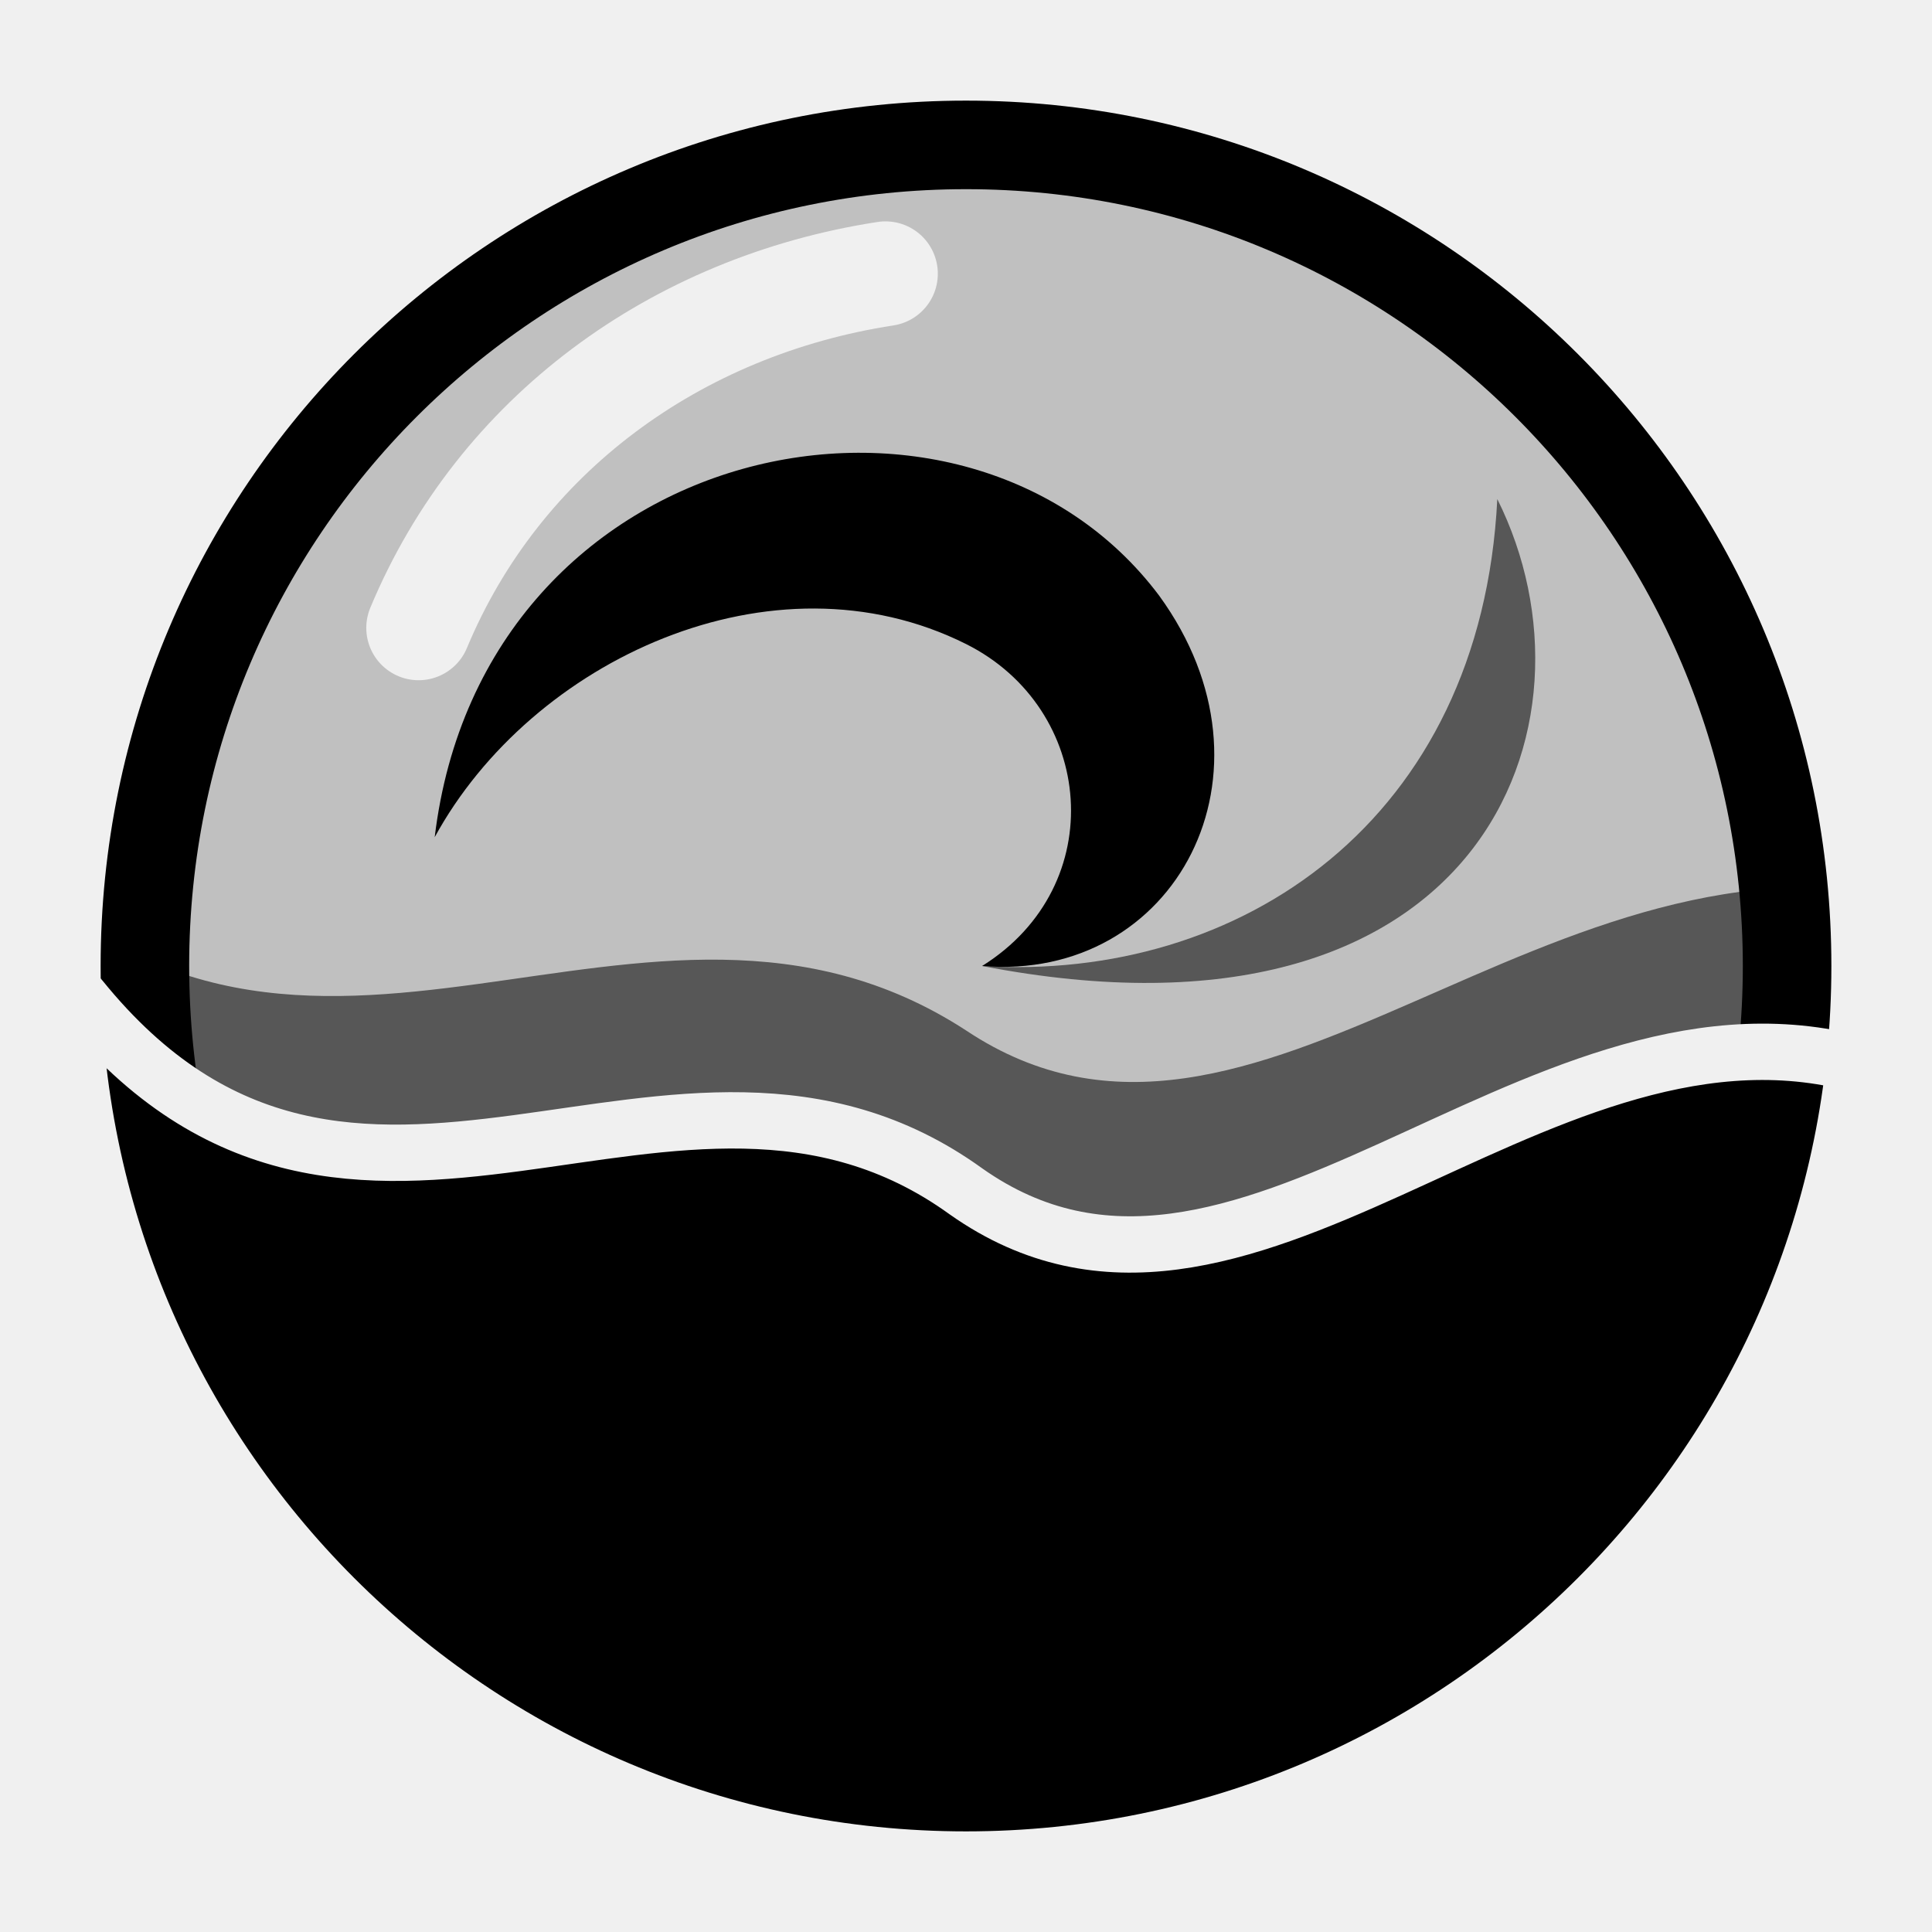
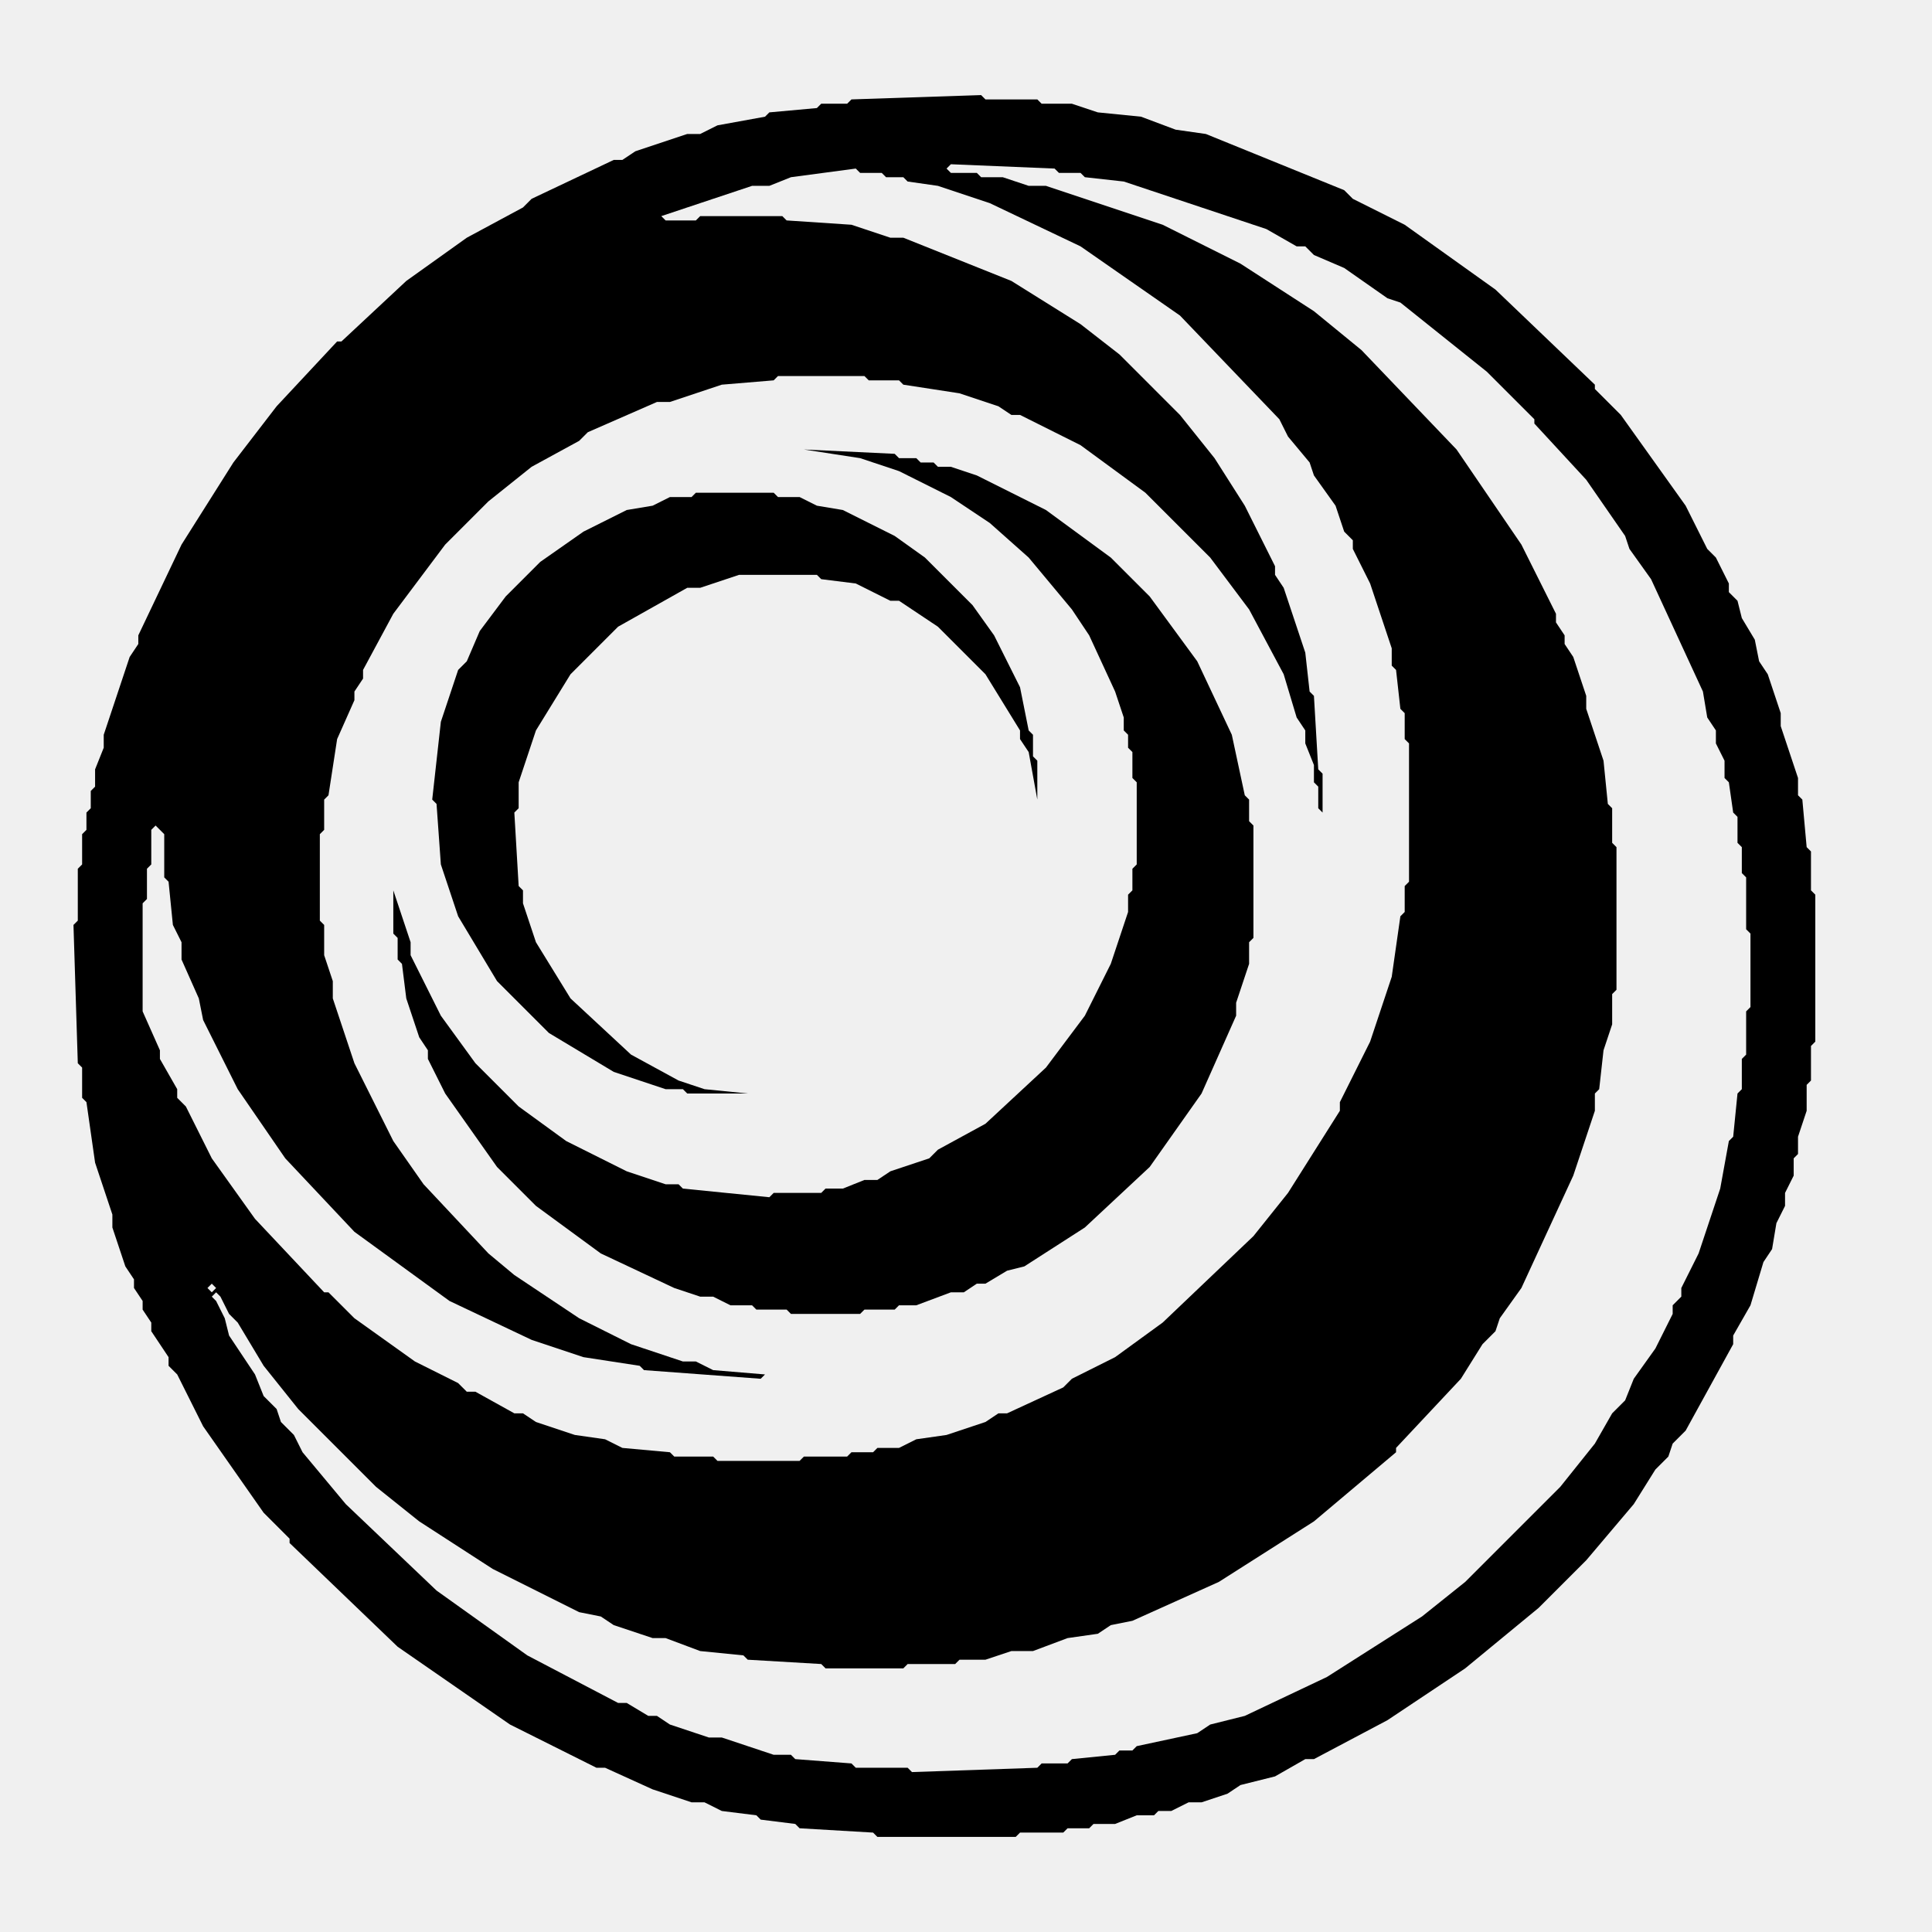
- <svg xmlns="http://www.w3.org/2000/svg" width="18" height="18" viewBox="0 0 24 24">
-   <defs>
-     <clipPath id="disc">
-       <circle cx="12" cy="12" r="10.2" />
-     </clipPath>
-     <mask id="cut">
-       <rect width="24" height="24" fill="#fff" />
-       <path d="M5.2 7.8 C6.2 5.4 8.4 3.8 11 3.4" stroke="#000" stroke-width="1.3" stroke-linecap="round" fill="none" />
-       <path d="M1 12.4 C4.4 16.6 8.4 12.2 12 14.8 C15.4 17.2 19 12.2 23 13.2" stroke="#000" stroke-width=".7" stroke-linecap="round" fill="none" />
-     </mask>
-   </defs>
-   <g mask="url(#cut)" fill="#000">
-     <circle cx="12" cy="12" r="10.2" opacity=".2" />
-     <circle cx="12" cy="12" r="10.2" fill="none" stroke="#000" stroke-width="1.1" />
-     <path d="M5.4 10.4 C6.0 5.4 12.0 4.2 14.4 7.4 C16.0 9.6 14.6 12.2 12.2 12.0 C13.8 11.0 13.6 8.8 12.0 8.0 C9.6 6.8 6.6 8.2 5.4 10.4 Z" />
-     <path opacity=".55" d="M12.2 12.0 C15.4 12.2 18.4 10.2 18.6 6.2 C20.0 9.0 18.4 13.2 12.2 12.0 Z" />
-     <g clip-path="url(#disc)">
-       <path opacity=".55" d="M0 10.6 C3.8 14.6 8 10.2 12 12.8 C15.6 15.2 19.2 10 24 11.2 L24 24 L0 24 Z" />
-       <path d="M0 12.4 C4.4 16.6 8.4 12.2 12 14.8 C15.4 17.2 19 12.2 24 13.2 L24 24 L0 24 Z" />
-     </g>
-   </g>
+ <svg xmlns="http://www.w3.org/2000/svg" viewBox="0 0 447 447" width="447" height="447">
+   <path d="M 161 114 L 160 115 L 155 115 L 151 117 L 145 118 L 135 123 L 125 130 L 117 138 L 111 146 L 108 153 L 106 155 L 102 167 L 100 185 L 101 186 L 102 200 L 106 212 L 115 227 L 127 239 L 142 248 L 154 252 L 158 252 L 159 253 L 173 253 L 163 252 L 157 250 L 146 244 L 132 231 L 124 218 L 121 209 L 121 206 L 120 205 L 119 188 L 120 187 L 120 181 L 124 169 L 132 156 L 143 145 L 159 136 L 162 136 L 171 133 L 189 133 L 190 134 L 198 135 L 206 139 L 208 139 L 217 145 L 228 156 L 236 169 L 236 171 L 238 174 L 240 185 L 240 176 L 239 175 L 239 170 L 238 169 L 236 159 L 230 147 L 225 140 L 214 129 L 207 124 L 195 118 L 189 117 L 185 115 L 180 115 L 179 114 Z M 186 104 L 199 106 L 208 109 L 220 115 L 229 121 L 238 129 L 248 141 L 252 147 L 258 160 L 260 166 L 260 169 L 261 170 L 261 173 L 262 174 L 262 180 L 263 181 L 263 200 L 262 201 L 262 206 L 261 207 L 261 211 L 257 223 L 251 235 L 242 247 L 228 260 L 217 266 L 215 268 L 206 271 L 203 273 L 200 273 L 195 275 L 191 275 L 190 276 L 179 276 L 178 277 L 158 275 L 157 274 L 154 274 L 145 271 L 131 264 L 120 256 L 110 246 L 102 235 L 95 221 L 95 218 L 91 206 L 91 201 L 91 216 L 92 217 L 92 222 L 93 223 L 94 231 L 97 240 L 99 243 L 99 245 L 103 253 L 115 270 L 124 279 L 139 290 L 156 298 L 162 300 L 165 300 L 169 302 L 174 302 L 175 303 L 182 303 L 183 304 L 199 304 L 200 303 L 207 303 L 208 302 L 212 302 L 220 299 L 223 299 L 226 297 L 228 297 L 233 294 L 237 293 L 251 284 L 266 270 L 278 253 L 286 235 L 286 232 L 289 223 L 289 218 L 290 217 L 290 191 L 289 190 L 289 185 L 288 184 L 285 170 L 277 153 L 266 138 L 257 129 L 242 118 L 226 110 L 220 108 L 217 108 L 216 107 L 213 107 L 212 106 L 208 106 L 207 105 Z M 197 23 L 196 24 L 190 24 L 189 25 L 178 26 L 177 27 L 166 29 L 162 31 L 159 31 L 147 35 L 144 37 L 142 37 L 123 46 L 121 48 L 108 55 L 94 65 L 79 79 L 78 79 L 64 94 L 54 107 L 42 126 L 32 147 L 32 149 L 30 152 L 24 170 L 24 173 L 22 178 L 22 182 L 21 183 L 21 187 L 20 188 L 20 192 L 19 193 L 19 200 L 18 201 L 18 213 L 17 214 L 18 246 L 19 247 L 19 254 L 20 255 L 22 269 L 26 281 L 26 284 L 29 293 L 31 296 L 31 298 L 33 301 L 33 303 L 35 306 L 35 308 L 39 314 L 39 316 L 41 318 L 47 330 L 61 350 L 67 356 L 67 357 L 92 381 L 118 399 L 138 409 L 140 409 L 151 414 L 160 417 L 163 417 L 167 419 L 175 420 L 176 421 L 184 422 L 185 423 L 202 424 L 203 425 L 235 425 L 236 424 L 246 424 L 247 423 L 252 423 L 253 422 L 258 422 L 263 420 L 267 420 L 268 419 L 271 419 L 275 417 L 278 417 L 284 415 L 287 413 L 295 411 L 302 407 L 304 407 L 321 398 L 339 386 L 356 372 L 367 361 L 378 348 L 383 340 L 386 337 L 387 334 L 390 331 L 401 311 L 401 309 L 405 302 L 408 292 L 410 289 L 411 283 L 413 279 L 413 276 L 415 272 L 415 268 L 416 267 L 416 263 L 418 257 L 418 251 L 419 250 L 419 242 L 420 241 L 420 207 L 419 206 L 419 197 L 418 196 L 417 185 L 416 184 L 416 180 L 412 168 L 412 165 L 409 156 L 407 153 L 406 148 L 403 143 L 402 139 L 400 137 L 400 135 L 397 129 L 395 127 L 390 117 L 375 96 L 369 90 L 369 89 L 346 67 L 325 52 L 313 46 L 311 44 L 279 31 L 272 30 L 264 27 L 254 26 L 248 24 L 241 24 L 240 23 L 228 23 L 227 22 Z M 51 303 L 52 302 L 53 304 L 52 305 Z M 50 301 L 51 300 L 52 302 L 51 303 Z M 49 300 L 50 299 L 51 300 L 50 301 Z M 48 298 L 49 297 L 50 298 L 49 299 Z M 198 39 L 199 40 L 204 40 L 205 41 L 209 41 L 210 42 L 217 43 L 229 47 L 250 57 L 273 73 L 296 97 L 298 101 L 303 107 L 304 110 L 309 117 L 311 123 L 313 125 L 313 127 L 317 135 L 322 150 L 322 154 L 323 155 L 324 164 L 325 165 L 325 171 L 326 172 L 326 204 L 325 205 L 325 211 L 324 212 L 322 226 L 317 241 L 310 255 L 310 257 L 298 276 L 290 286 L 269 306 L 258 314 L 248 319 L 246 321 L 233 327 L 231 327 L 228 329 L 219 332 L 212 333 L 208 335 L 203 335 L 202 336 L 197 336 L 196 337 L 186 337 L 185 338 L 166 338 L 165 337 L 156 337 L 155 336 L 144 335 L 140 333 L 133 332 L 124 329 L 121 327 L 119 327 L 110 322 L 108 322 L 106 320 L 96 315 L 82 305 L 76 299 L 75 299 L 59 282 L 49 268 L 43 256 L 41 254 L 41 252 L 37 245 L 37 243 L 33 234 L 33 209 L 34 208 L 34 201 L 35 200 L 35 192 L 36 191 L 38 193 L 38 203 L 39 204 L 40 214 L 42 218 L 42 222 L 46 231 L 47 236 L 55 252 L 66 268 L 82 285 L 104 301 L 123 310 L 135 314 L 148 316 L 149 317 L 176 319 L 177 318 L 165 317 L 161 315 L 158 315 L 146 311 L 134 305 L 119 295 L 113 290 L 98 274 L 91 264 L 82 246 L 77 231 L 77 227 L 75 221 L 75 214 L 74 213 L 74 193 L 75 192 L 75 185 L 76 184 L 78 171 L 82 162 L 82 160 L 84 157 L 84 155 L 91 142 L 103 126 L 113 116 L 123 108 L 134 102 L 136 100 L 152 93 L 155 93 L 167 89 L 179 88 L 180 87 L 200 87 L 201 88 L 208 88 L 209 89 L 222 91 L 231 94 L 234 96 L 236 96 L 250 103 L 265 114 L 280 129 L 289 141 L 297 156 L 300 166 L 302 169 L 302 172 L 304 177 L 304 181 L 305 182 L 305 187 L 306 188 L 306 179 L 305 178 L 304 161 L 303 160 L 302 151 L 297 136 L 295 133 L 295 131 L 288 117 L 281 106 L 273 96 L 259 82 L 250 75 L 234 65 L 209 55 L 206 55 L 197 52 L 182 51 L 181 50 L 162 50 L 161 51 L 154 51 L 153 50 L 174 43 L 178 43 L 183 41 Z M 220 38 L 244 39 L 245 40 L 250 40 L 251 41 L 260 42 L 293 53 L 300 57 L 302 57 L 304 59 L 311 62 L 321 69 L 324 70 L 344 86 L 355 97 L 355 98 L 367 111 L 376 124 L 377 127 L 382 134 L 394 160 L 395 166 L 397 169 L 397 172 L 399 176 L 399 180 L 400 181 L 401 188 L 402 189 L 402 195 L 403 196 L 403 202 L 404 203 L 404 215 L 405 216 L 405 233 L 404 234 L 404 244 L 403 245 L 403 252 L 402 253 L 401 263 L 400 264 L 398 275 L 393 290 L 389 298 L 389 300 L 387 302 L 387 304 L 383 312 L 378 319 L 376 324 L 373 327 L 369 334 L 361 344 L 339 366 L 329 374 L 307 388 L 288 397 L 280 399 L 277 401 L 263 404 L 262 405 L 259 405 L 258 406 L 248 407 L 247 408 L 241 408 L 240 409 L 211 410 L 210 409 L 198 409 L 197 408 L 184 407 L 183 406 L 179 406 L 167 402 L 164 402 L 155 399 L 152 397 L 150 397 L 145 394 L 143 394 L 122 383 L 101 368 L 80 348 L 70 336 L 68 332 L 65 329 L 64 326 L 61 323 L 59 318 L 53 309 L 52 305 L 53 304 L 55 306 L 61 316 L 69 326 L 87 344 L 97 352 L 114 363 L 134 373 L 139 374 L 142 376 L 151 379 L 154 379 L 162 382 L 172 383 L 173 384 L 190 385 L 191 386 L 209 386 L 210 385 L 221 385 L 222 384 L 228 384 L 234 382 L 239 382 L 247 379 L 254 378 L 257 376 L 262 375 L 282 366 L 304 352 L 323 336 L 323 335 L 338 319 L 343 311 L 346 308 L 347 305 L 352 298 L 364 272 L 369 257 L 369 253 L 370 252 L 371 243 L 373 237 L 373 230 L 374 229 L 374 196 L 373 195 L 373 187 L 372 186 L 371 176 L 367 164 L 367 161 L 364 152 L 362 149 L 362 147 L 360 144 L 360 142 L 352 126 L 337 104 L 315 81 L 304 72 L 287 61 L 269 52 L 242 43 L 238 43 L 232 41 L 227 41 L 226 40 L 220 40 L 219 39 Z" fill="#000000" fill-rule="evenodd" clip-rule="evenodd" />
</svg>
